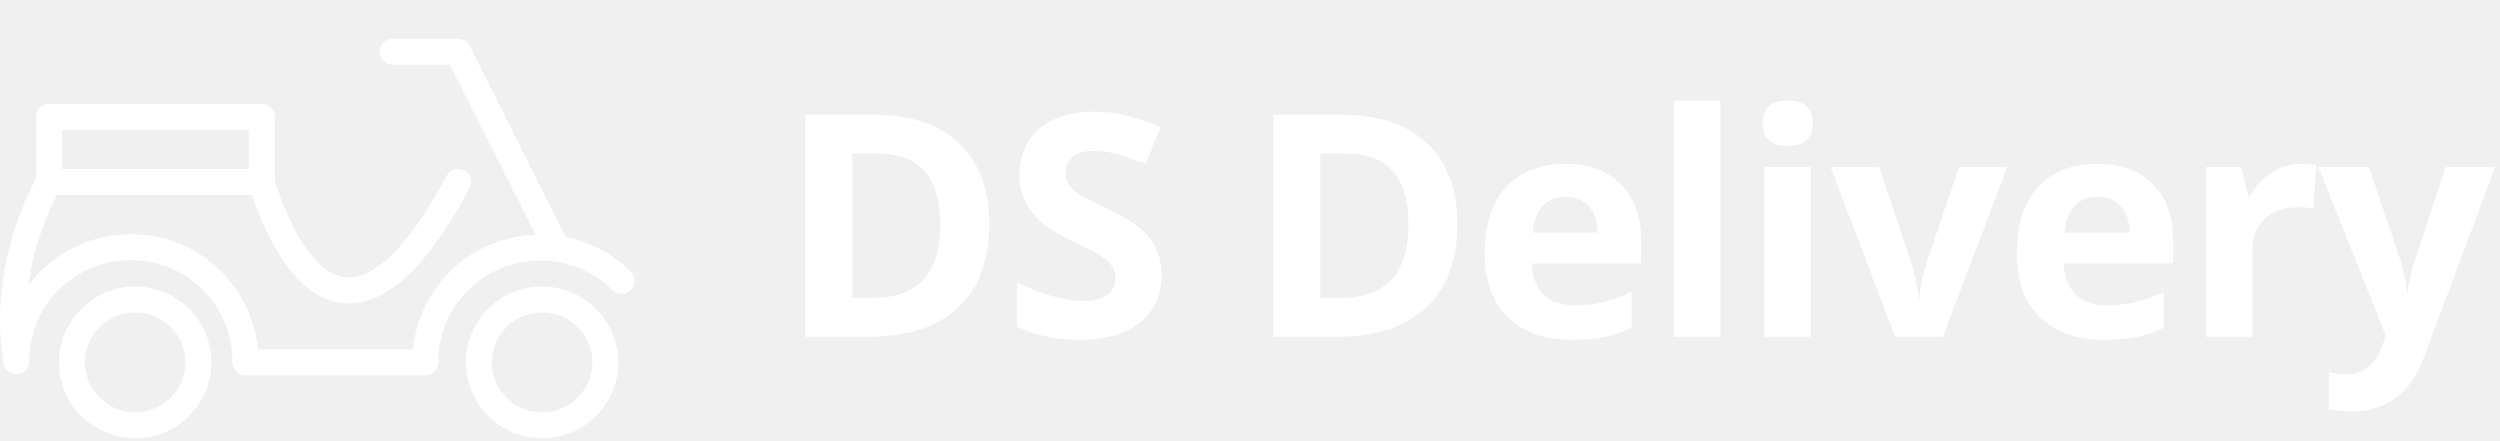
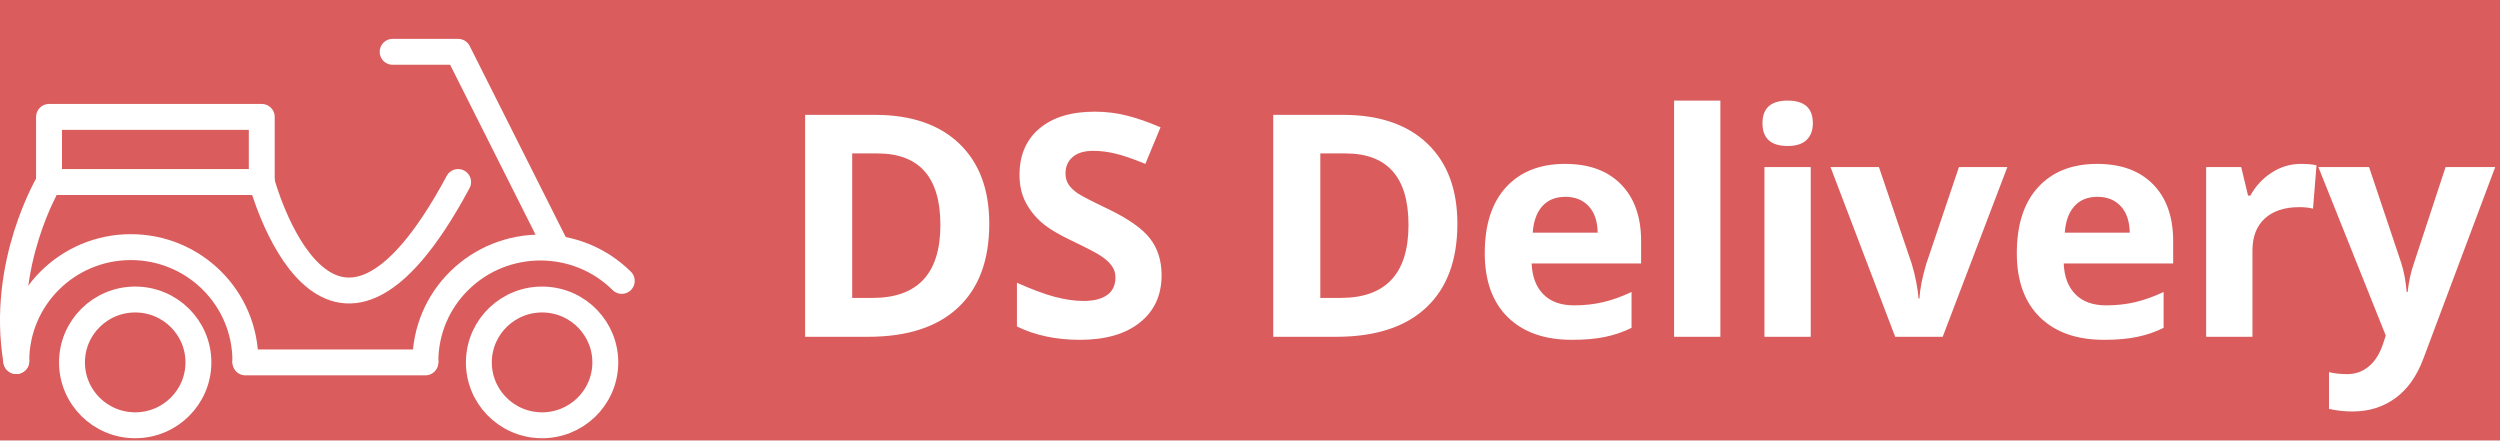
<svg xmlns="http://www.w3.org/2000/svg" width="193" height="34" viewBox="0 0 193 34" fill="none">
+   <rect width="193" height="34" fill="#DA5C5C" />
  <path d="M76.371 17.27C76.371 20.09 75.566 22.25 73.957 23.75C72.356 25.25 70.039 26 67.008 26H62.156V8.867H67.535C70.332 8.867 72.504 9.605 74.051 11.082C75.598 12.559 76.371 14.621 76.371 17.27ZM72.598 17.363C72.598 13.684 70.973 11.844 67.723 11.844H65.789V23H67.348C70.848 23 72.598 21.121 72.598 17.363ZM89.675 21.242C89.675 22.789 89.117 24.008 87.999 24.898C86.89 25.789 85.343 26.234 83.359 26.234C81.531 26.234 79.913 25.891 78.507 25.203V21.828C79.663 22.344 80.64 22.707 81.437 22.918C82.242 23.129 82.976 23.234 83.64 23.234C84.437 23.234 85.046 23.082 85.468 22.777C85.898 22.473 86.113 22.02 86.113 21.418C86.113 21.082 86.019 20.785 85.831 20.527C85.644 20.262 85.367 20.008 84.999 19.766C84.64 19.523 83.902 19.137 82.784 18.605C81.738 18.113 80.953 17.641 80.429 17.188C79.906 16.734 79.488 16.207 79.175 15.605C78.863 15.004 78.706 14.301 78.706 13.496C78.706 11.98 79.218 10.789 80.242 9.922C81.273 9.055 82.695 8.621 84.507 8.621C85.398 8.621 86.246 8.727 87.05 8.938C87.863 9.148 88.71 9.445 89.593 9.828L88.421 12.652C87.507 12.277 86.749 12.016 86.148 11.867C85.554 11.719 84.968 11.645 84.39 11.645C83.703 11.645 83.175 11.805 82.808 12.125C82.441 12.445 82.257 12.863 82.257 13.379C82.257 13.699 82.331 13.98 82.48 14.223C82.628 14.457 82.863 14.688 83.183 14.914C83.511 15.133 84.281 15.531 85.492 16.109C87.093 16.875 88.191 17.645 88.784 18.418C89.378 19.184 89.675 20.125 89.675 21.242ZM112.51 17.27C112.51 20.09 111.705 22.25 110.096 23.75C108.494 25.25 106.178 26 103.147 26H98.295V8.867H103.674C106.471 8.867 108.643 9.605 110.19 11.082C111.736 12.559 112.51 14.621 112.51 17.27ZM108.736 17.363C108.736 13.684 107.111 11.844 103.861 11.844H101.928V23H103.486C106.986 23 108.736 21.121 108.736 17.363ZM120.845 15.195C120.087 15.195 119.494 15.438 119.064 15.922C118.634 16.398 118.388 17.078 118.326 17.961H123.341C123.326 17.078 123.095 16.398 122.65 15.922C122.205 15.438 121.603 15.195 120.845 15.195ZM121.349 26.234C119.24 26.234 117.591 25.652 116.404 24.488C115.216 23.324 114.623 21.676 114.623 19.543C114.623 17.348 115.169 15.652 116.263 14.457C117.365 13.254 118.884 12.652 120.822 12.652C122.673 12.652 124.115 13.18 125.146 14.234C126.177 15.289 126.693 16.746 126.693 18.605V20.34H118.244C118.283 21.355 118.583 22.148 119.146 22.719C119.708 23.289 120.498 23.574 121.513 23.574C122.302 23.574 123.048 23.492 123.751 23.328C124.455 23.164 125.189 22.902 125.955 22.543V25.309C125.33 25.621 124.662 25.852 123.951 26C123.24 26.156 122.373 26.234 121.349 26.234ZM132.813 26H129.239V7.766H132.813V26ZM136.063 9.512C136.063 8.348 136.711 7.766 138.008 7.766C139.305 7.766 139.953 8.348 139.953 9.512C139.953 10.066 139.789 10.5 139.461 10.812C139.141 11.117 138.656 11.27 138.008 11.27C136.711 11.27 136.063 10.684 136.063 9.512ZM139.789 26H136.215V12.898H139.789V26ZM146.308 26L141.316 12.898H145.054L147.585 20.363C147.867 21.309 148.043 22.203 148.113 23.047H148.183C148.222 22.297 148.398 21.402 148.71 20.363L151.23 12.898H154.968L149.976 26H146.308ZM161.921 15.195C161.163 15.195 160.569 15.438 160.14 15.922C159.71 16.398 159.464 17.078 159.401 17.961H164.417C164.401 17.078 164.171 16.398 163.725 15.922C163.28 15.438 162.679 15.195 161.921 15.195ZM162.425 26.234C160.315 26.234 158.667 25.652 157.479 24.488C156.292 23.324 155.698 21.676 155.698 19.543C155.698 17.348 156.245 15.652 157.339 14.457C158.44 13.254 159.96 12.652 161.897 12.652C163.749 12.652 165.19 13.18 166.222 14.234C167.253 15.289 167.768 16.746 167.768 18.605V20.34H159.319C159.358 21.355 159.659 22.148 160.222 22.719C160.784 23.289 161.573 23.574 162.589 23.574C163.378 23.574 164.124 23.492 164.827 23.328C165.53 23.164 166.265 22.902 167.03 22.543V25.309C166.405 25.621 165.737 25.852 165.026 26C164.315 26.156 163.448 26.234 162.425 26.234ZM177.627 12.652C178.112 12.652 178.514 12.688 178.834 12.758L178.565 16.109C178.276 16.031 177.924 15.992 177.51 15.992C176.369 15.992 175.479 16.285 174.838 16.871C174.205 17.457 173.889 18.277 173.889 19.332V26H170.315V12.898H173.022L173.549 15.102H173.725C174.131 14.367 174.678 13.777 175.365 13.332C176.061 12.879 176.815 12.652 177.627 12.652ZM178.978 12.898H182.892L185.365 20.27C185.576 20.91 185.72 21.668 185.798 22.543H185.869C185.955 21.738 186.123 20.98 186.373 20.27L188.798 12.898H192.63L187.088 27.676C186.58 29.043 185.853 30.066 184.908 30.746C183.97 31.426 182.873 31.766 181.615 31.766C180.998 31.766 180.392 31.699 179.798 31.566V28.73C180.228 28.832 180.697 28.883 181.205 28.883C181.838 28.883 182.388 28.688 182.857 28.297C183.334 27.914 183.705 27.332 183.97 26.551L184.181 25.906L178.978 12.898Z" fill="white" />
  <path d="M41.736 32.83C39.041 32.768 36.907 30.544 36.97 27.864C37.033 25.184 39.268 23.062 41.963 23.124C44.658 23.187 46.792 25.41 46.729 28.09C46.666 30.771 44.431 32.893 41.736 32.83Z" stroke="white" stroke-width="2" stroke-miterlimit="10" />
  <path d="M10.437 32.831C7.742 32.831 5.557 30.657 5.557 27.976C5.557 25.295 7.742 23.122 10.437 23.122C13.133 23.122 15.318 25.295 15.318 27.976C15.318 30.657 13.133 32.831 10.437 32.831Z" stroke="white" stroke-width="2" stroke-miterlimit="10" />
  <path d="M32.841 27.873C32.844 26.722 33.075 25.583 33.521 24.521C33.967 23.459 34.62 22.495 35.442 21.685C38.909 18.251 44.533 18.251 48 21.685" stroke="white" stroke-width="2" stroke-miterlimit="10" stroke-linecap="round" stroke-linejoin="round" />
  <path d="M1.258 27.872C1.258 23.015 5.217 19.078 10.101 19.078C14.986 19.078 18.944 23.015 18.944 27.873" stroke="white" stroke-width="2" stroke-miterlimit="10" stroke-linecap="round" stroke-linejoin="round" />
  <path d="M20.208 9.026H3.785V14.053H20.208V9.026Z" stroke="white" stroke-width="2" stroke-miterlimit="10" stroke-linecap="round" stroke-linejoin="round" />
  <path d="M42.947 19.078L35.367 4H30.313" stroke="white" stroke-width="2" stroke-miterlimit="10" stroke-linecap="round" stroke-linejoin="round" />
  <path d="M32.841 27.977H18.944" stroke="white" stroke-width="2" stroke-miterlimit="10" stroke-linecap="round" stroke-linejoin="round" />
  <path d="M20.208 14.052C20.208 14.052 25.262 32.899 35.367 14.052" stroke="white" stroke-width="2" stroke-miterlimit="10" stroke-linecap="round" stroke-linejoin="round" />
  <path d="M3.785 14.052C3.785 14.052 -0.006 20.334 1.258 27.873" stroke="white" stroke-width="2" stroke-miterlimit="10" stroke-linecap="round" stroke-linejoin="round" />
</svg>
